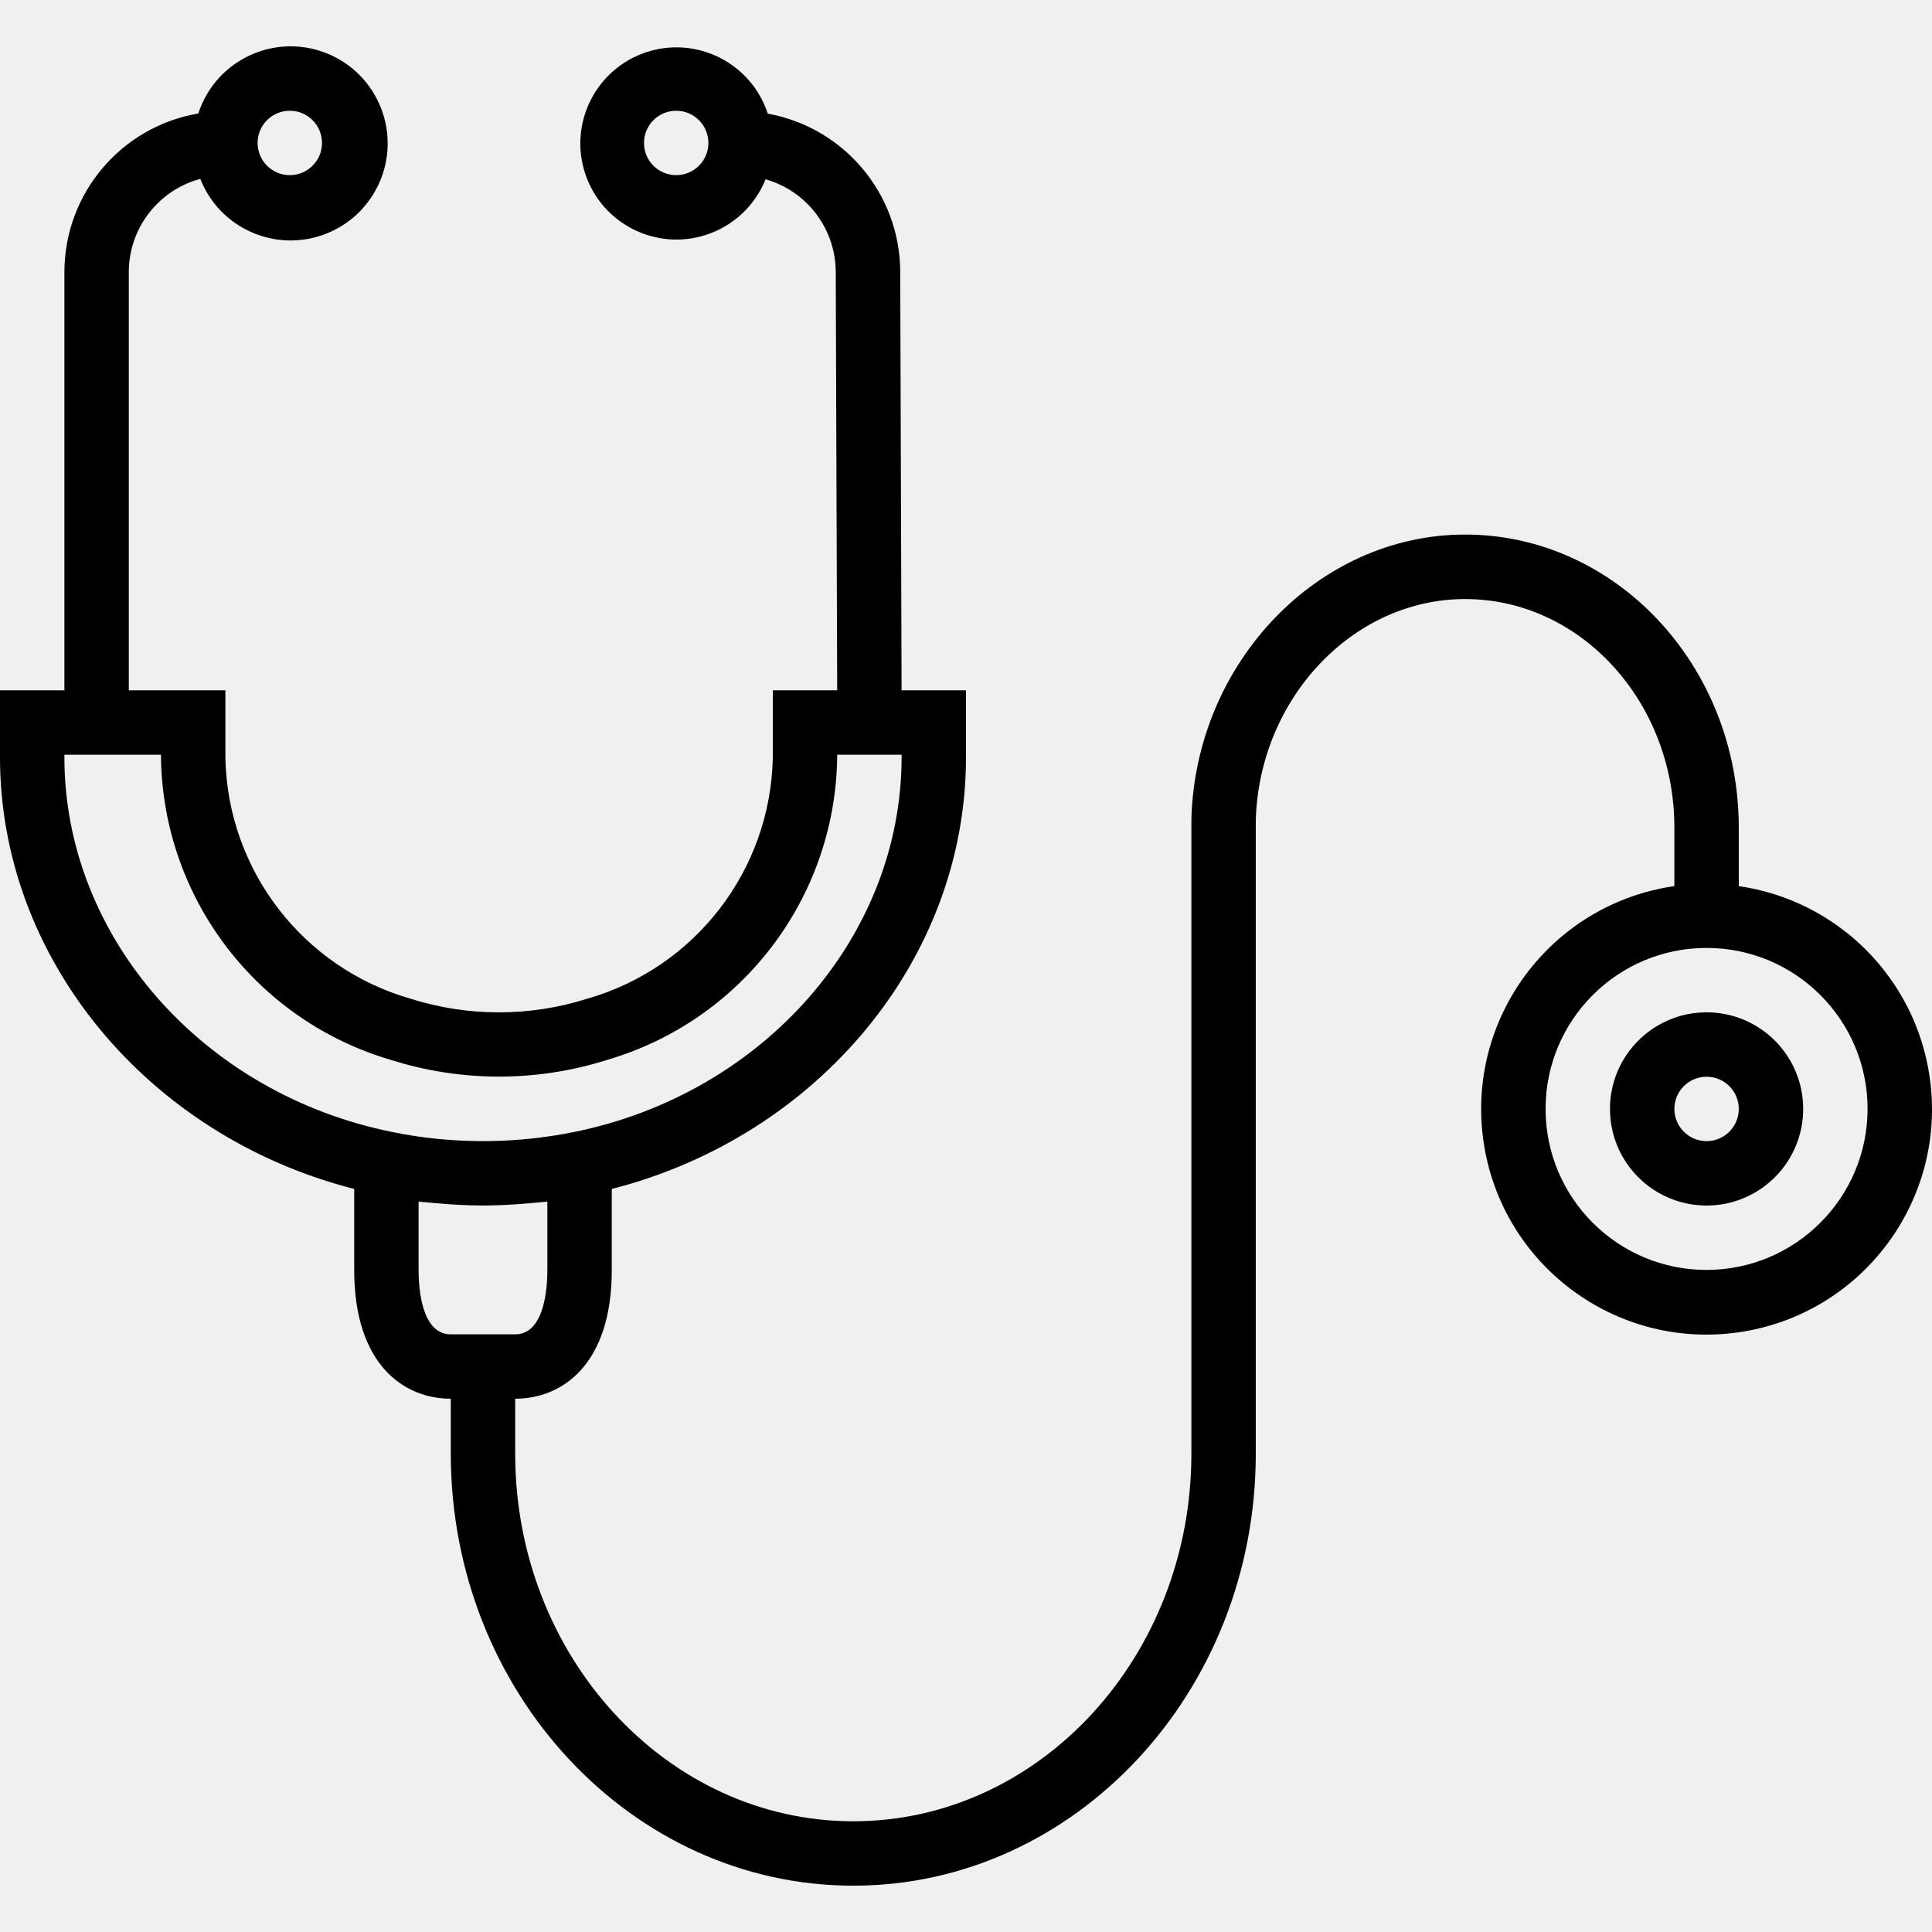
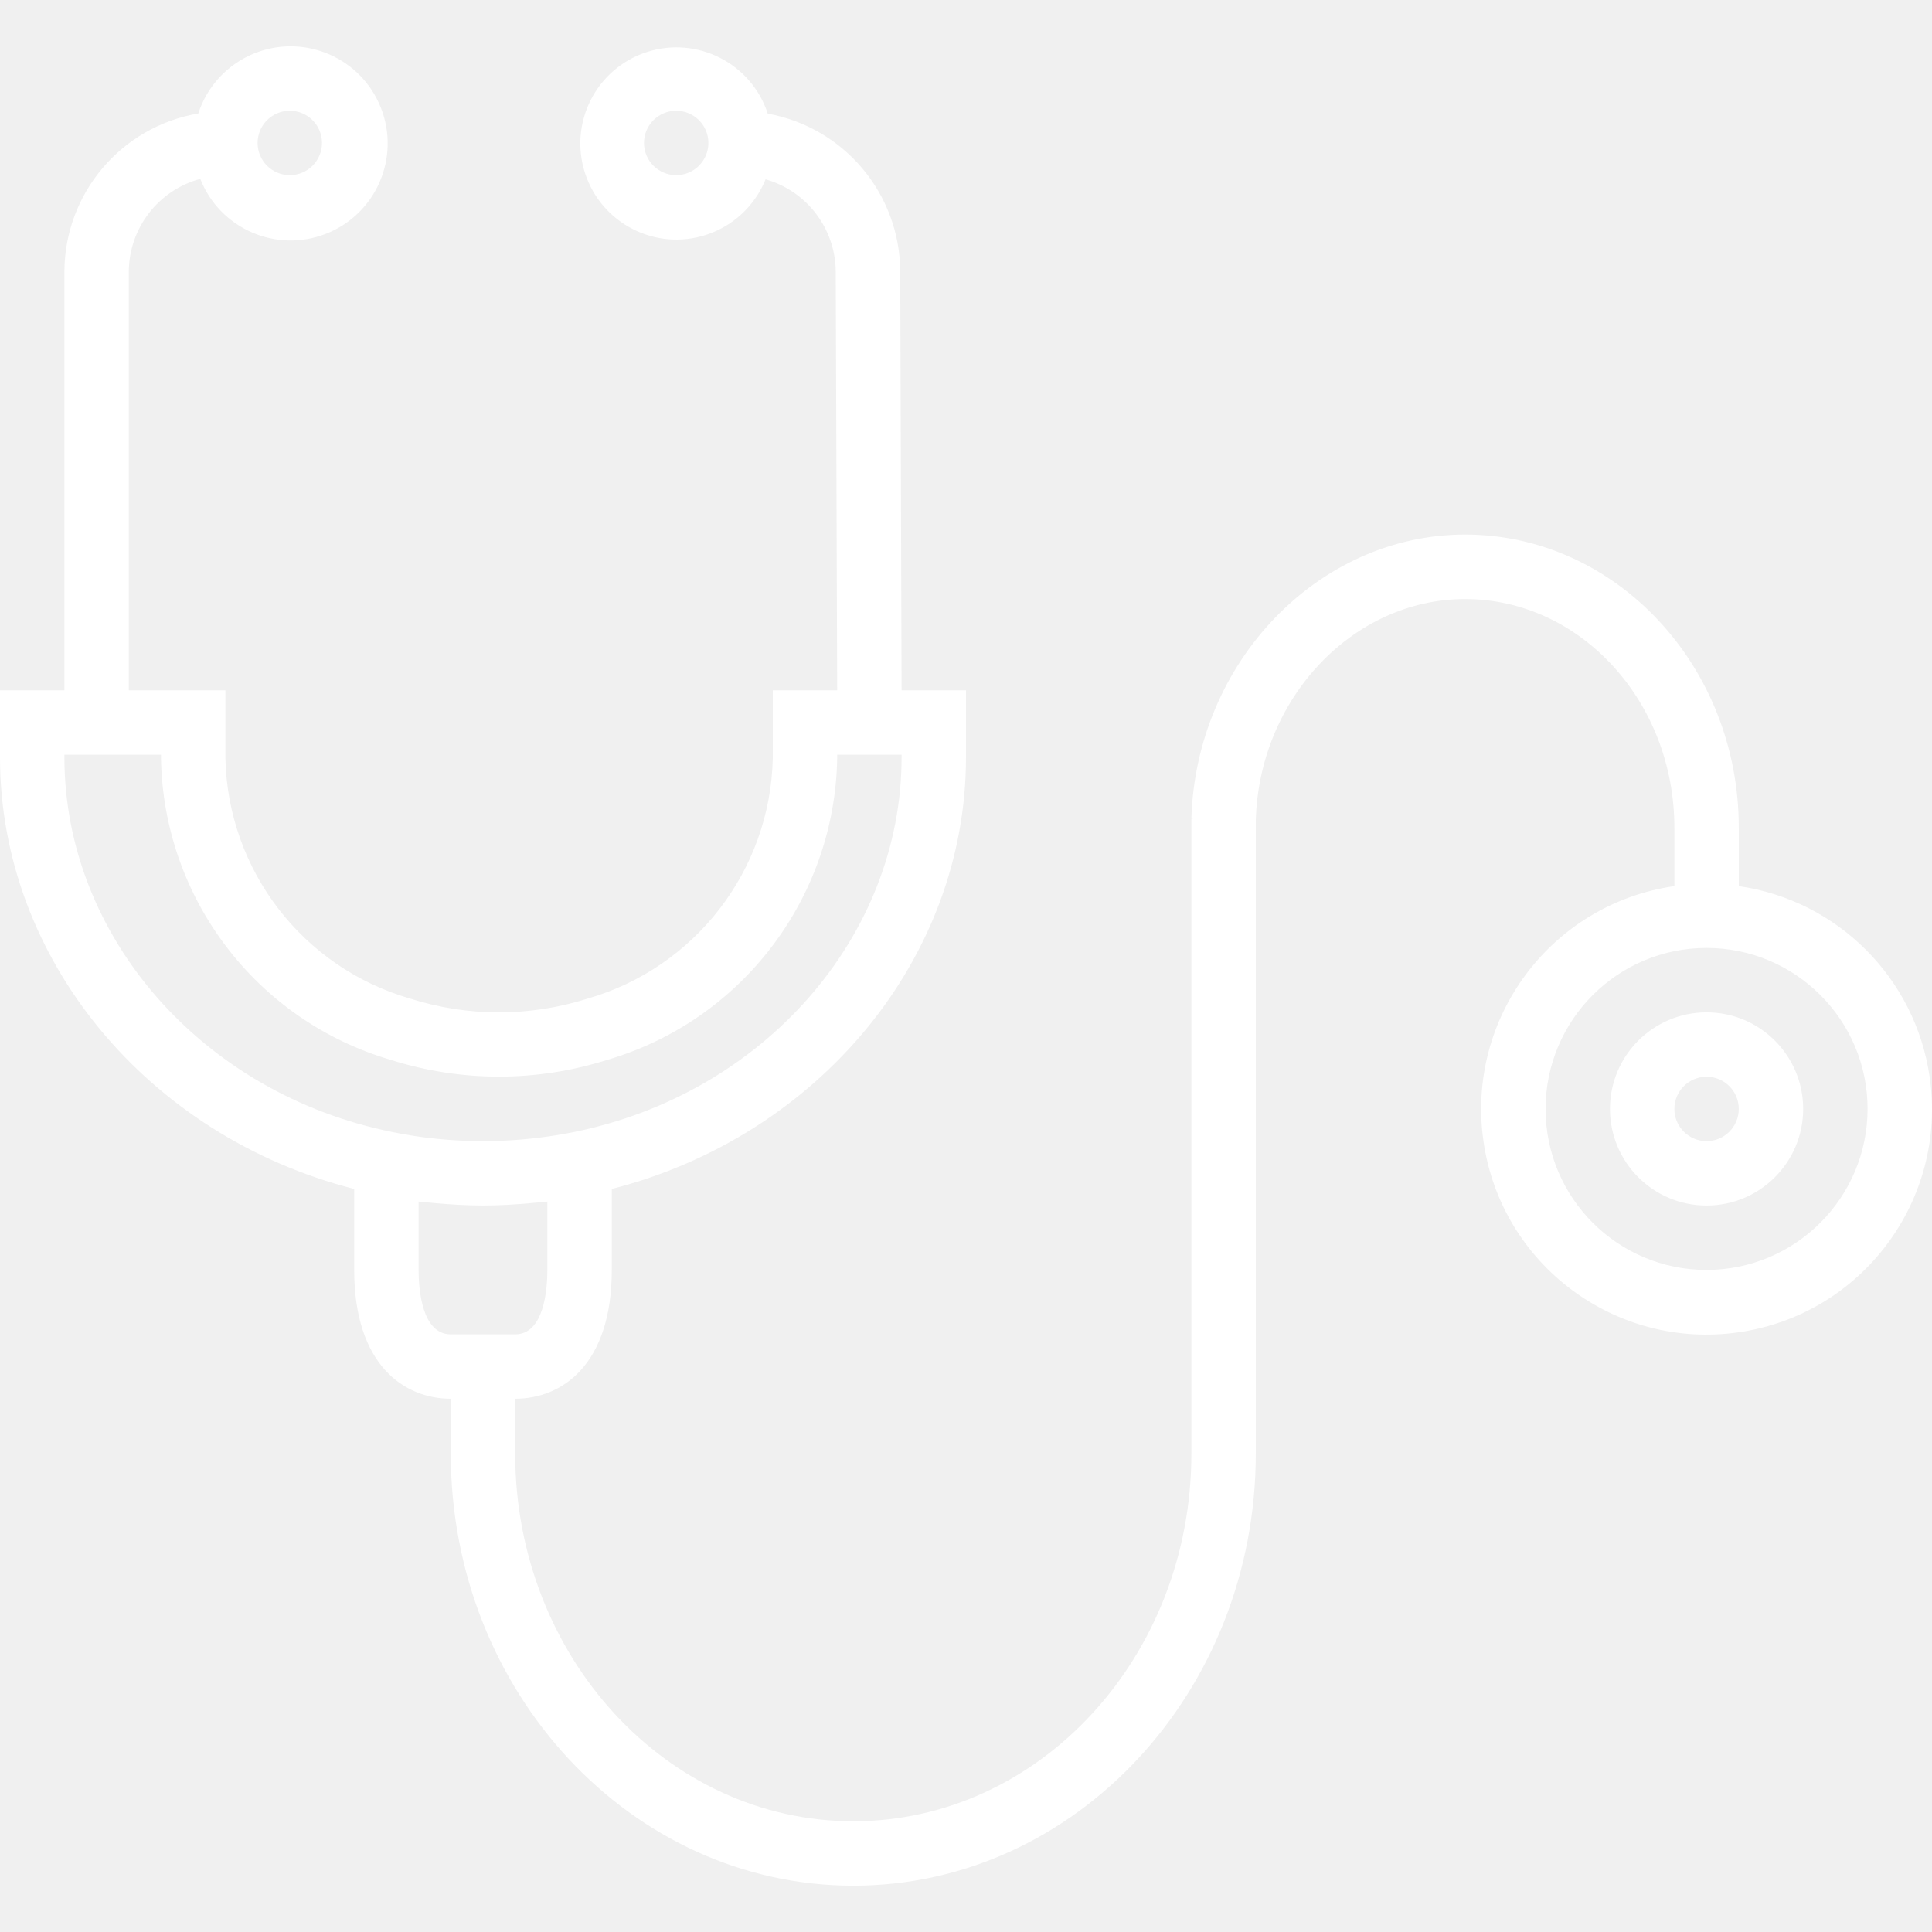
- <svg xmlns="http://www.w3.org/2000/svg" version="1.1" id="Capa_1" x="0px" y="0px" viewBox="0 0 480.007 480.007" style="enable-background:new 0 0 480.007 480.007;" xml:space="preserve">
+ <svg xmlns="http://www.w3.org/2000/svg" version="1.1" id="Capa_1" x="0px" y="0px" viewBox="0 0 480.007 480.007" fill="#fff" style="enable-background:new 0 0 480.007 480.007;" xml:space="preserve">
  <g>
    <g>
      <path d="M479.426,267.581c-3.547-24.574-22.852-43.879-47.426-47.426v-14.544c0-40.128-30.504-72.8-68-72.8    c-36.416,0-66.904,31.68-68,70.624h0.464l-0.464,0.08v157.656c0,50.4-37.68,91.328-84,91.328s-84-40.984-84-91.328v-13.656    c11.6,0,24-8.408,24-32v-20.12c51.344-13.128,88-57.216,88-107.2v-16.68h-16l-0.336-104.12    c-0.116-19.273-13.946-35.729-32.912-39.16c-4.091-12.533-17.568-19.377-30.102-15.285c-12.533,4.091-19.377,17.568-15.285,30.102    c4.091,12.533,17.568,19.377,30.102,15.285c6.711-2.191,12.108-7.24,14.741-13.79c10.249,2.916,17.349,12.24,17.432,22.896    L208,171.515h-16v16.912c-0.638,27.827-19.294,52.009-46.048,59.688c-14.315,4.542-29.685,4.542-44,0    C75.229,240.41,56.615,216.232,56,188.427v-16.912H32v-104c0.046-10.813,7.318-20.261,17.76-23.072    c4.869,12.395,18.864,18.495,31.259,13.626S99.514,39.204,94.645,26.81S75.78,8.315,63.386,13.184    c-6.716,2.639-11.898,8.146-14.122,15.011C30.091,31.471,16.053,48.064,16,67.515v104H0v16.64c0,50.04,36.68,94.144,88,107.24    v20.12c0,23.592,12.4,32,24,32v13.656c0,59.2,44.856,107.328,100,107.328s100-48.184,100-107.328V203.899    c0.8-30.36,24.144-55.064,52-55.064c28.672,0,52,25.472,52,56.8v14.52c-30.611,4.418-51.844,32.815-47.426,63.426    s32.815,51.844,63.426,47.426S483.844,298.191,479.426,267.581z M168,43.515c-4.418,0-8-3.582-8-8s3.582-8,8-8s8,3.582,8,8    S172.418,43.515,168,43.515z M72,27.515c4.418,0,8,3.582,8,8s-3.582,8-8,8s-8-3.582-8-8S67.582,27.515,72,27.515z M16,188.155    v-0.64h24v0.912c0.6,34.771,23.733,65.116,57.104,74.904c17.487,5.537,36.257,5.537,53.744,0    c33.387-9.775,56.541-40.121,57.152-74.904v-0.912h16v0.64c0,44.504-34.304,83.664-81.6,93.136    c-11.106,2.224-22.482,2.782-33.752,1.656c-3.71-0.36-7.398-0.918-11.048-1.672C50.304,271.819,16,232.659,16,188.155z     M112,331.515c-7.2,0-8-11.2-8-16v-16.976c0.64,0.08,1.296,0.112,1.944,0.176c0.8,0.088,1.6,0.152,2.4,0.224    c3.784,0.336,7.6,0.56,11.448,0.568h0.4c3.84,0,7.648-0.232,11.408-0.568c0.8-0.072,1.648-0.136,2.472-0.224    c0.632-0.072,1.288-0.096,1.92-0.176v16.976c0,4.8-0.8,16-8,16H112z M424,315.515c-22.091,0-40-17.909-40-40    c0-22.091,17.909-40,40-40c22.091,0,40,17.909,40,40C463.974,297.596,446.08,315.489,424,315.515z" />
    </g>
  </g>
  <g>
    <g>
      <path d="M424,251.515c-13.255,0-24,10.745-24,24s10.745,24,24,24s24-10.745,24-24S437.255,251.515,424,251.515z M424,283.515    c-4.418,0-8-3.582-8-8s3.582-8,8-8s8,3.582,8,8S428.418,283.515,424,283.515z" />
    </g>
  </g>
  <g>
</g>
  <g>
</g>
  <g>
</g>
  <g>
</g>
  <g>
</g>
  <g>
</g>
  <g>
</g>
  <g>
</g>
  <g>
</g>
  <g>
</g>
  <g>
</g>
  <g>
</g>
  <g>
</g>
  <g>
</g>
  <g>
</g>
</svg>
